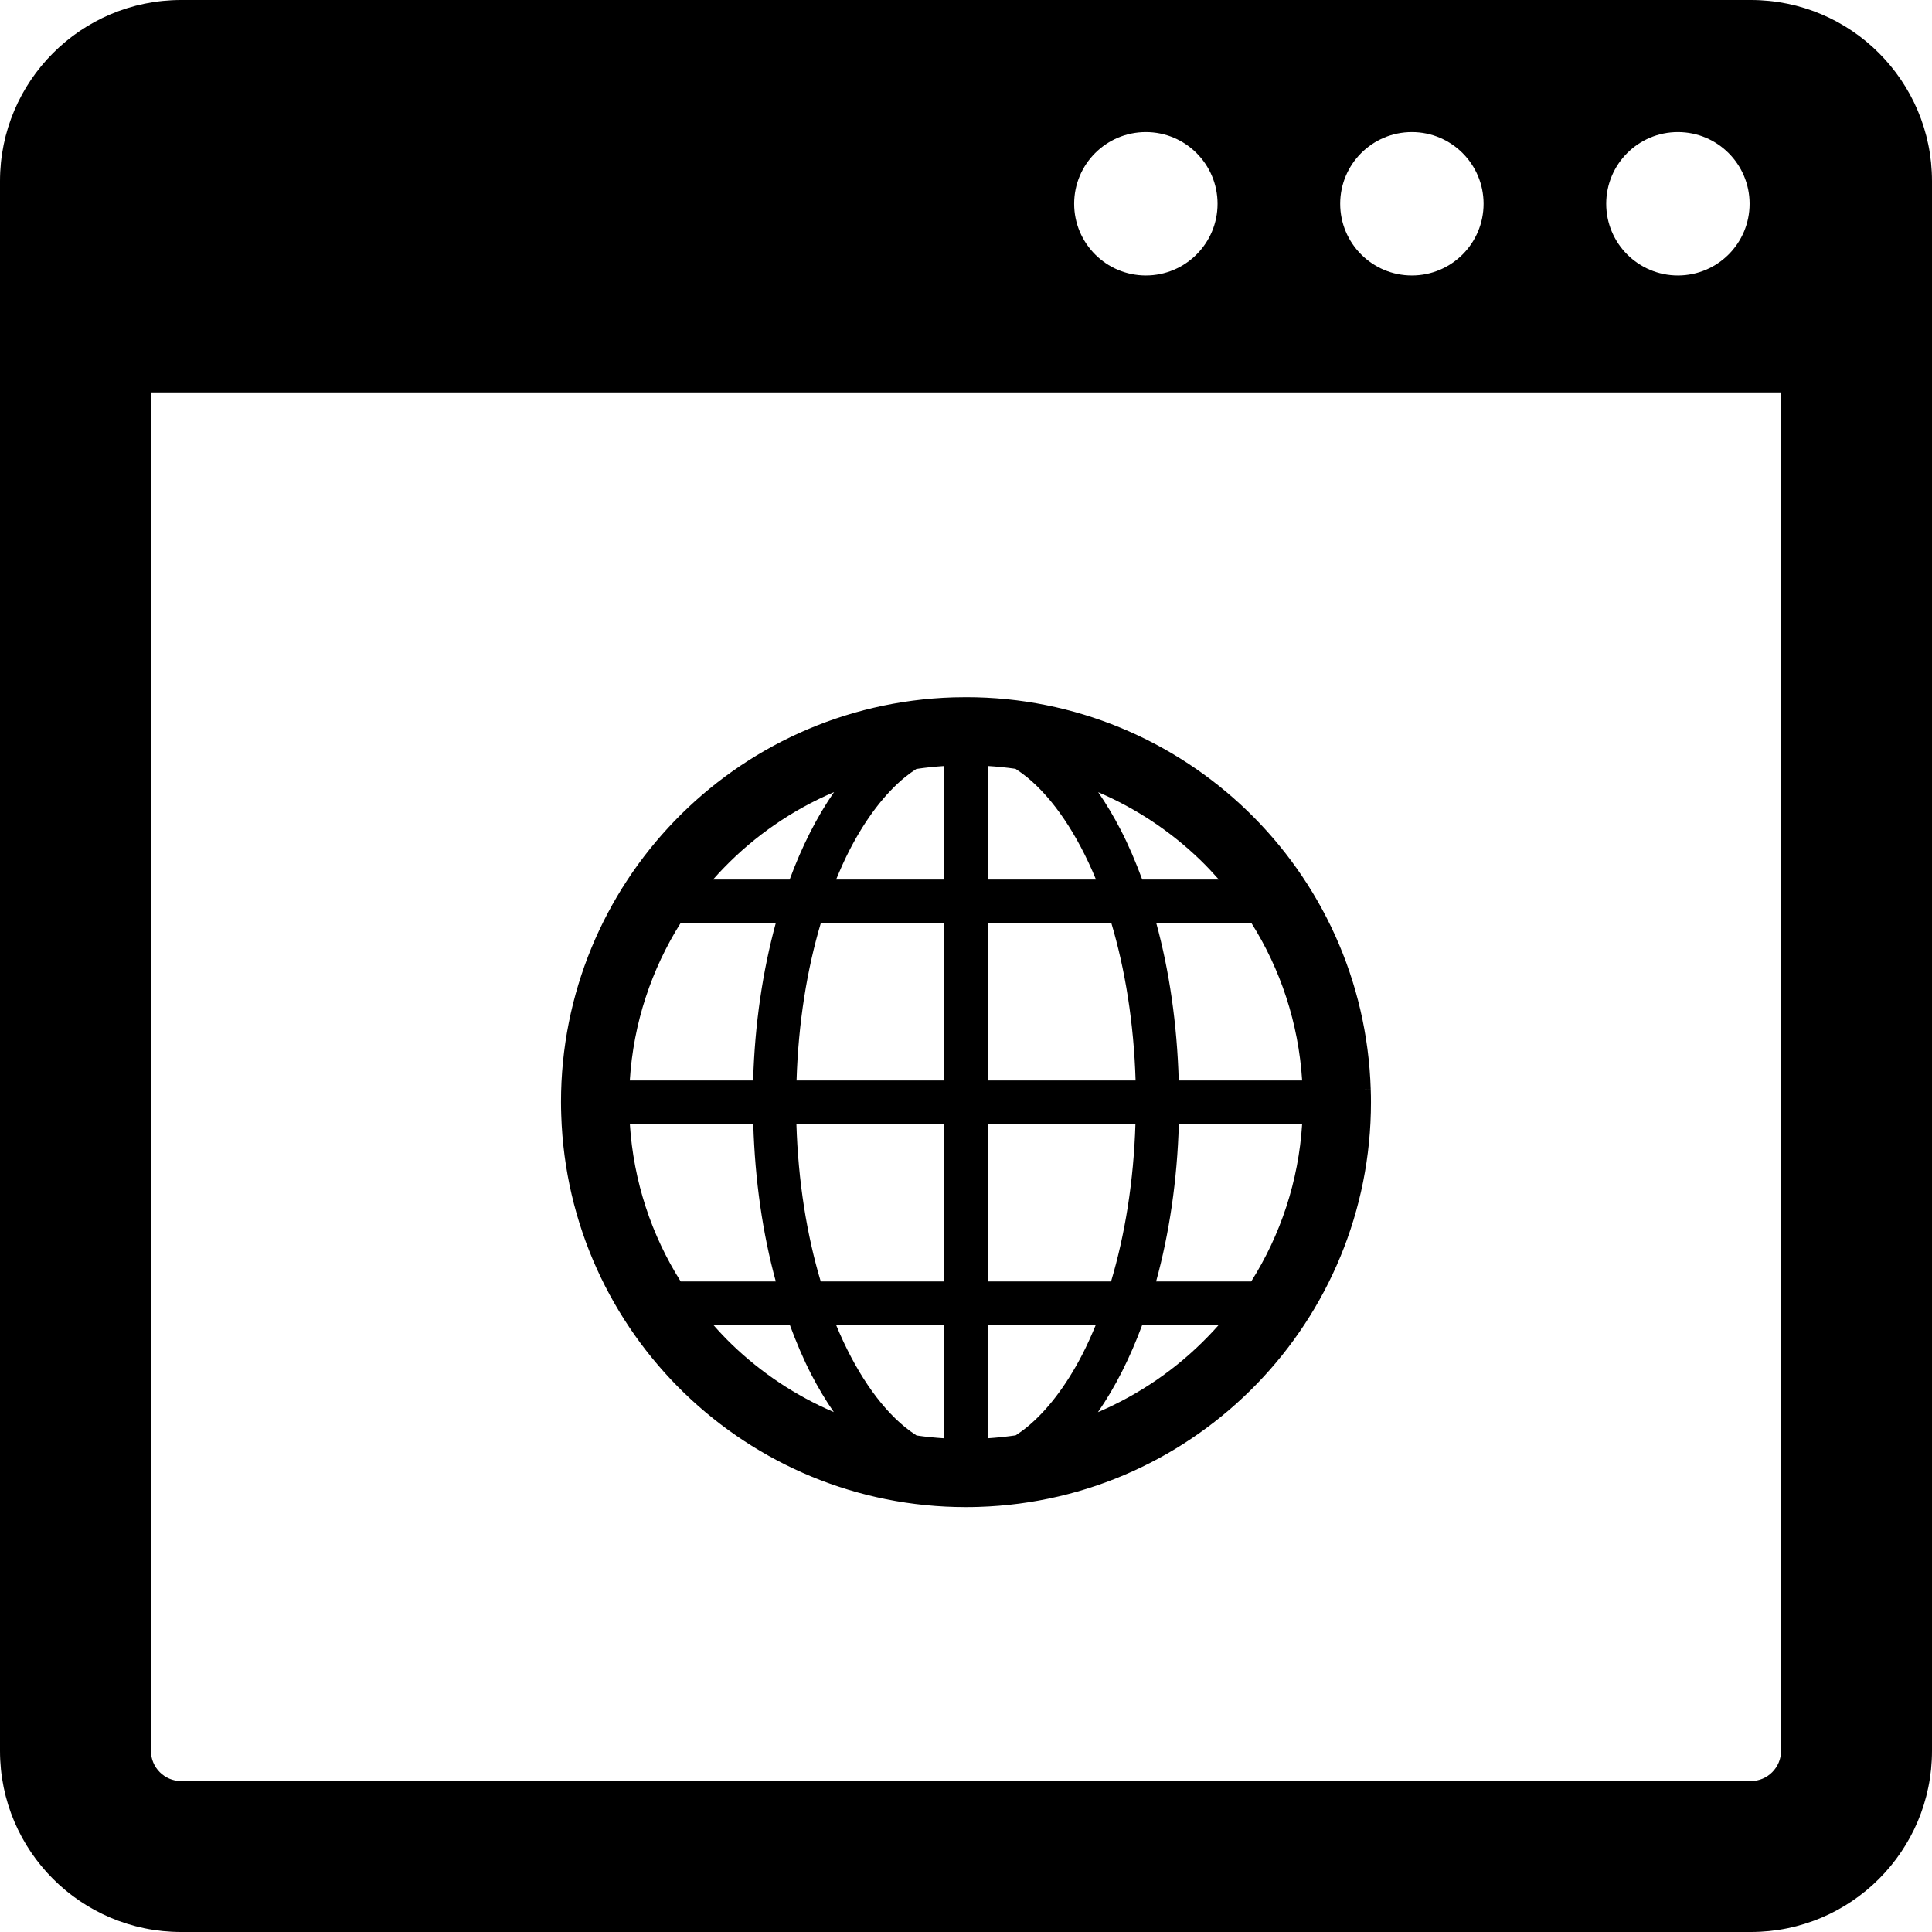
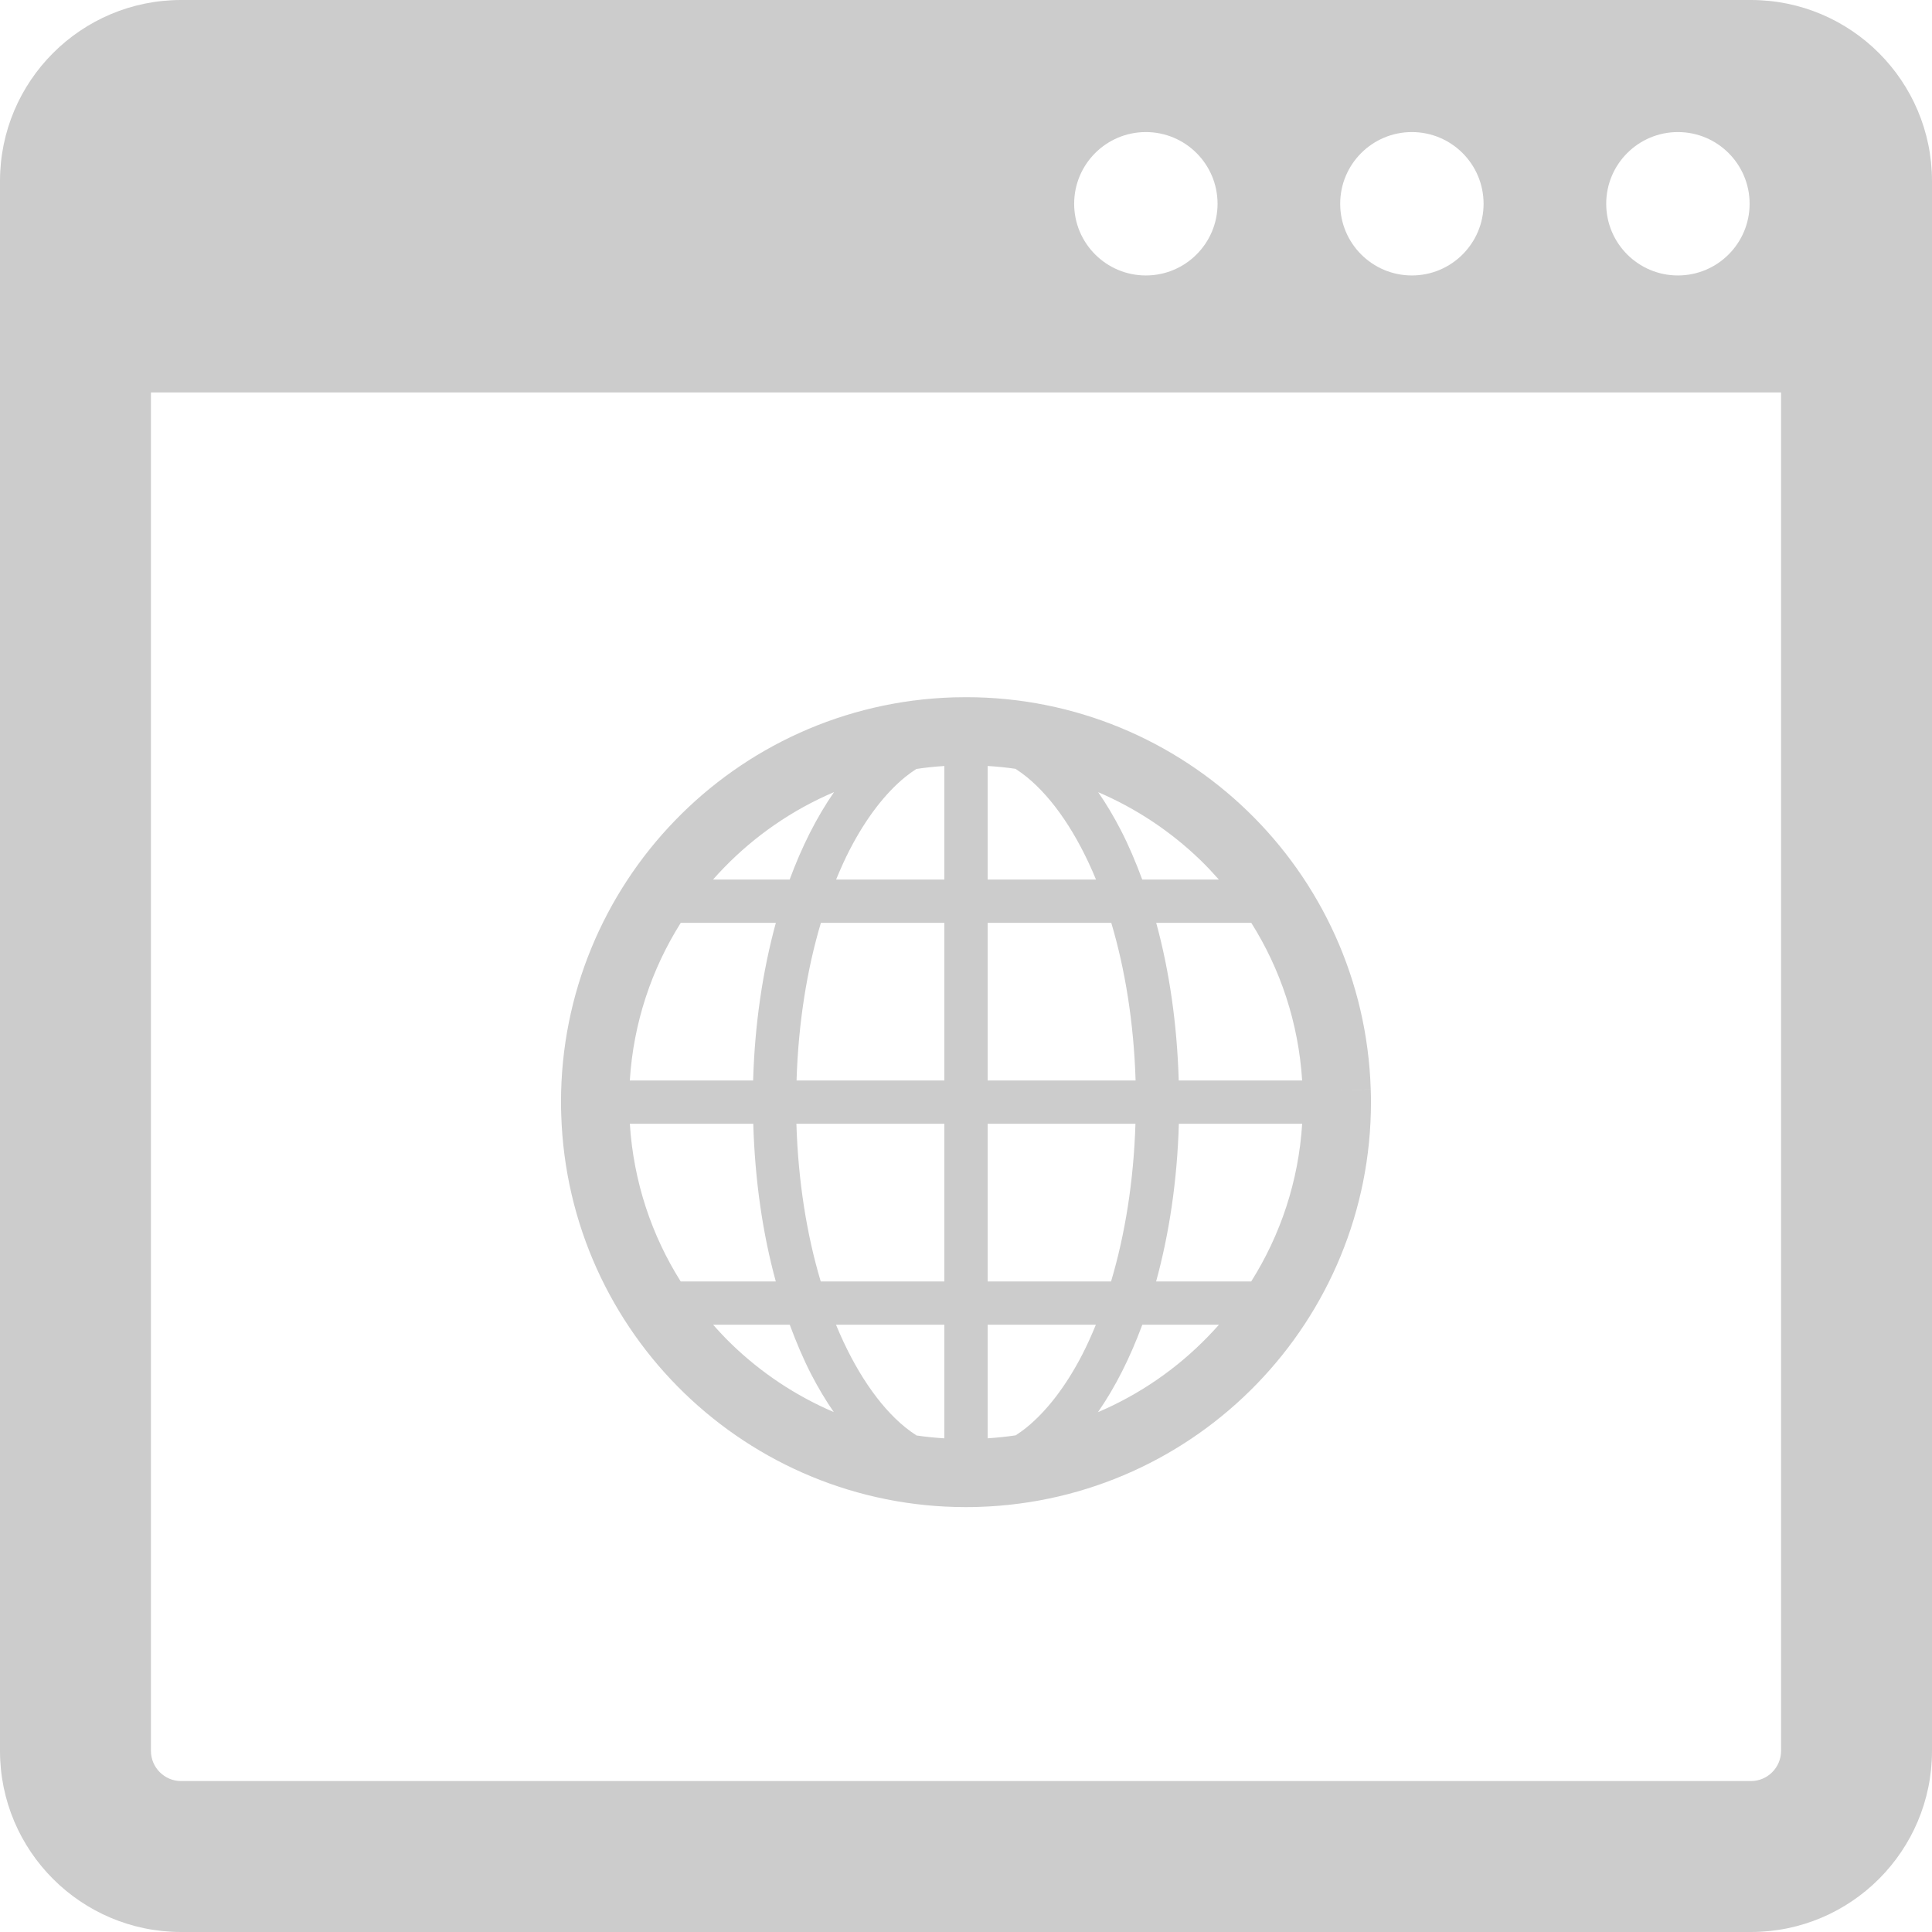
<svg xmlns="http://www.w3.org/2000/svg" height="800px" width="800px" version="1.1" id="_x32_" viewBox="0 0 512 512" xml:space="preserve">
  <style type="text/css">
- 	.st0{fill:#000000;}
+ 	.st0{fill:#CCCCCC;}
</style>
  <g>
    <path class="st0" d="M181.374,369.211c19.336,18.703,45.727,30.187,74.563,30.187c1.133,0,2.281-0.015,3.422-0.054   c29.023-0.906,55.07-13.305,73.774-32.656c18.703-19.321,30.187-45.719,30.187-74.555c0-1.133-0.015-2.274-0.062-3.414l-9,0.281   l9-0.289c-0.906-29.023-13.297-55.062-32.641-73.766c-19.336-18.703-45.726-30.188-74.57-30.18c-1.141,0-2.281,0.016-3.422,0.047   c-29.016,0.906-55.062,13.305-73.766,32.656c-18.703,19.321-30.187,45.719-30.187,74.562c0,1.133,0.023,2.282,0.062,3.414   C149.64,324.469,162.031,350.508,181.374,369.211z M320.164,354.164c-8.226,8.508-18.133,15.367-29.195,20.078   c4.594-6.618,8.515-14.43,11.758-23.18h20.312C322.102,352.118,321.148,353.156,320.164,354.164z M331.586,339.594h-25.203   c3.477-12.656,5.594-26.781,6.023-41.781h32.68C344.133,313.078,339.32,327.321,331.586,339.594z M331.602,244.562   c7.703,12.219,12.5,26.438,13.484,41.782h-32.711c-0.437-14.977-2.5-29.125-5.969-41.782H331.602z M318.086,227.906   c1.719,1.656,3.344,3.406,4.922,5.187h-20.304c-1.719-4.648-3.594-9.078-5.703-13.156c-1.844-3.57-3.836-6.914-5.969-10   C301.109,214.25,310.281,220.359,318.086,227.906z M261.734,202.992c2.484,0.149,4.945,0.398,7.374,0.75   c1.008,0.664,2.016,1.375,3.031,2.195c6.86,5.594,13.321,15.023,18.313,27.156h-28.718V202.992z M261.734,244.562H294.5   c3.679,12.336,5.976,26.562,6.445,41.782h-39.21V244.562z M261.734,297.813h39.171c-0.468,15.234-2.781,29.453-6.461,41.781h-32.71   V297.813z M261.734,351.062h28.687c-1.141,2.766-2.328,5.43-3.602,7.898c-4.32,8.375-9.398,14.946-14.68,19.258   c-0.992,0.812-1.984,1.507-2.976,2.164c-2.446,0.359-4.93,0.617-7.43,0.781V351.062z M180.39,339.594   c-7.695-12.203-12.5-26.43-13.477-41.781h32.711c0.438,14.977,2.5,29.125,5.969,41.781H180.39z M193.906,356.25   c-1.718-1.657-3.343-3.398-4.922-5.188h20.305c1.726,4.657,3.602,9.086,5.695,13.164c1.859,3.57,3.844,6.914,5.985,9.993   C210.874,369.906,201.718,363.797,193.906,356.25z M250.266,381.172c-2.485-0.156-4.954-0.398-7.375-0.758   c-1.016-0.657-2.016-1.375-3.031-2.195c-6.867-5.578-13.321-15.016-18.313-27.157h28.719V381.172z M250.266,339.594H217.5   c-3.688-12.328-5.985-26.562-6.446-41.781h39.211V339.594z M250.266,286.344h-39.172c0.469-15.226,2.766-29.438,6.453-41.782   h32.719V286.344z M225.179,225.203c4.321-8.375,9.391-14.946,14.68-19.266c0.992-0.805,1.984-1.508,2.984-2.156   c2.438-0.367,4.922-0.626,7.422-0.782v30.094h-28.688C222.71,230.344,223.906,227.664,225.179,225.203z M191.828,229.992   c8.226-8.5,18.141-15.367,29.203-20.078c-4.594,6.617-8.531,14.43-11.766,23.179h-20.305   C189.89,232.039,190.843,231,191.828,229.992z M180.406,244.562h25.203c-3.469,12.672-5.594,26.797-6.023,41.782h-32.68   C167.859,271.086,172.672,256.844,180.406,244.562z" />
    <path class="st0" d="M464,0H48C21.492,0,0,21.492,0,48v416c0,26.508,21.492,48,48,48h416c26.507,0,48-21.492,48-48V48   C512,21.492,490.507,0,464,0z M444.664,35c10.492,0,19,8.508,19,19s-8.508,19-19,19s-19-8.508-19-19S434.172,35,444.664,35z    M374.164,35c10.492,0,19,8.508,19,19s-8.508,19-19,19s-19-8.508-19-19S363.672,35,374.164,35z M303.664,35   c10.492,0,19,8.508,19,19s-8.508,19-19,19s-19-8.508-19-19S293.172,35,303.664,35z M472,464c0,4.406-3.586,8-8,8H48   c-4.414,0-8-3.594-8-8V104h432V464z" />
  </g>
</svg>
